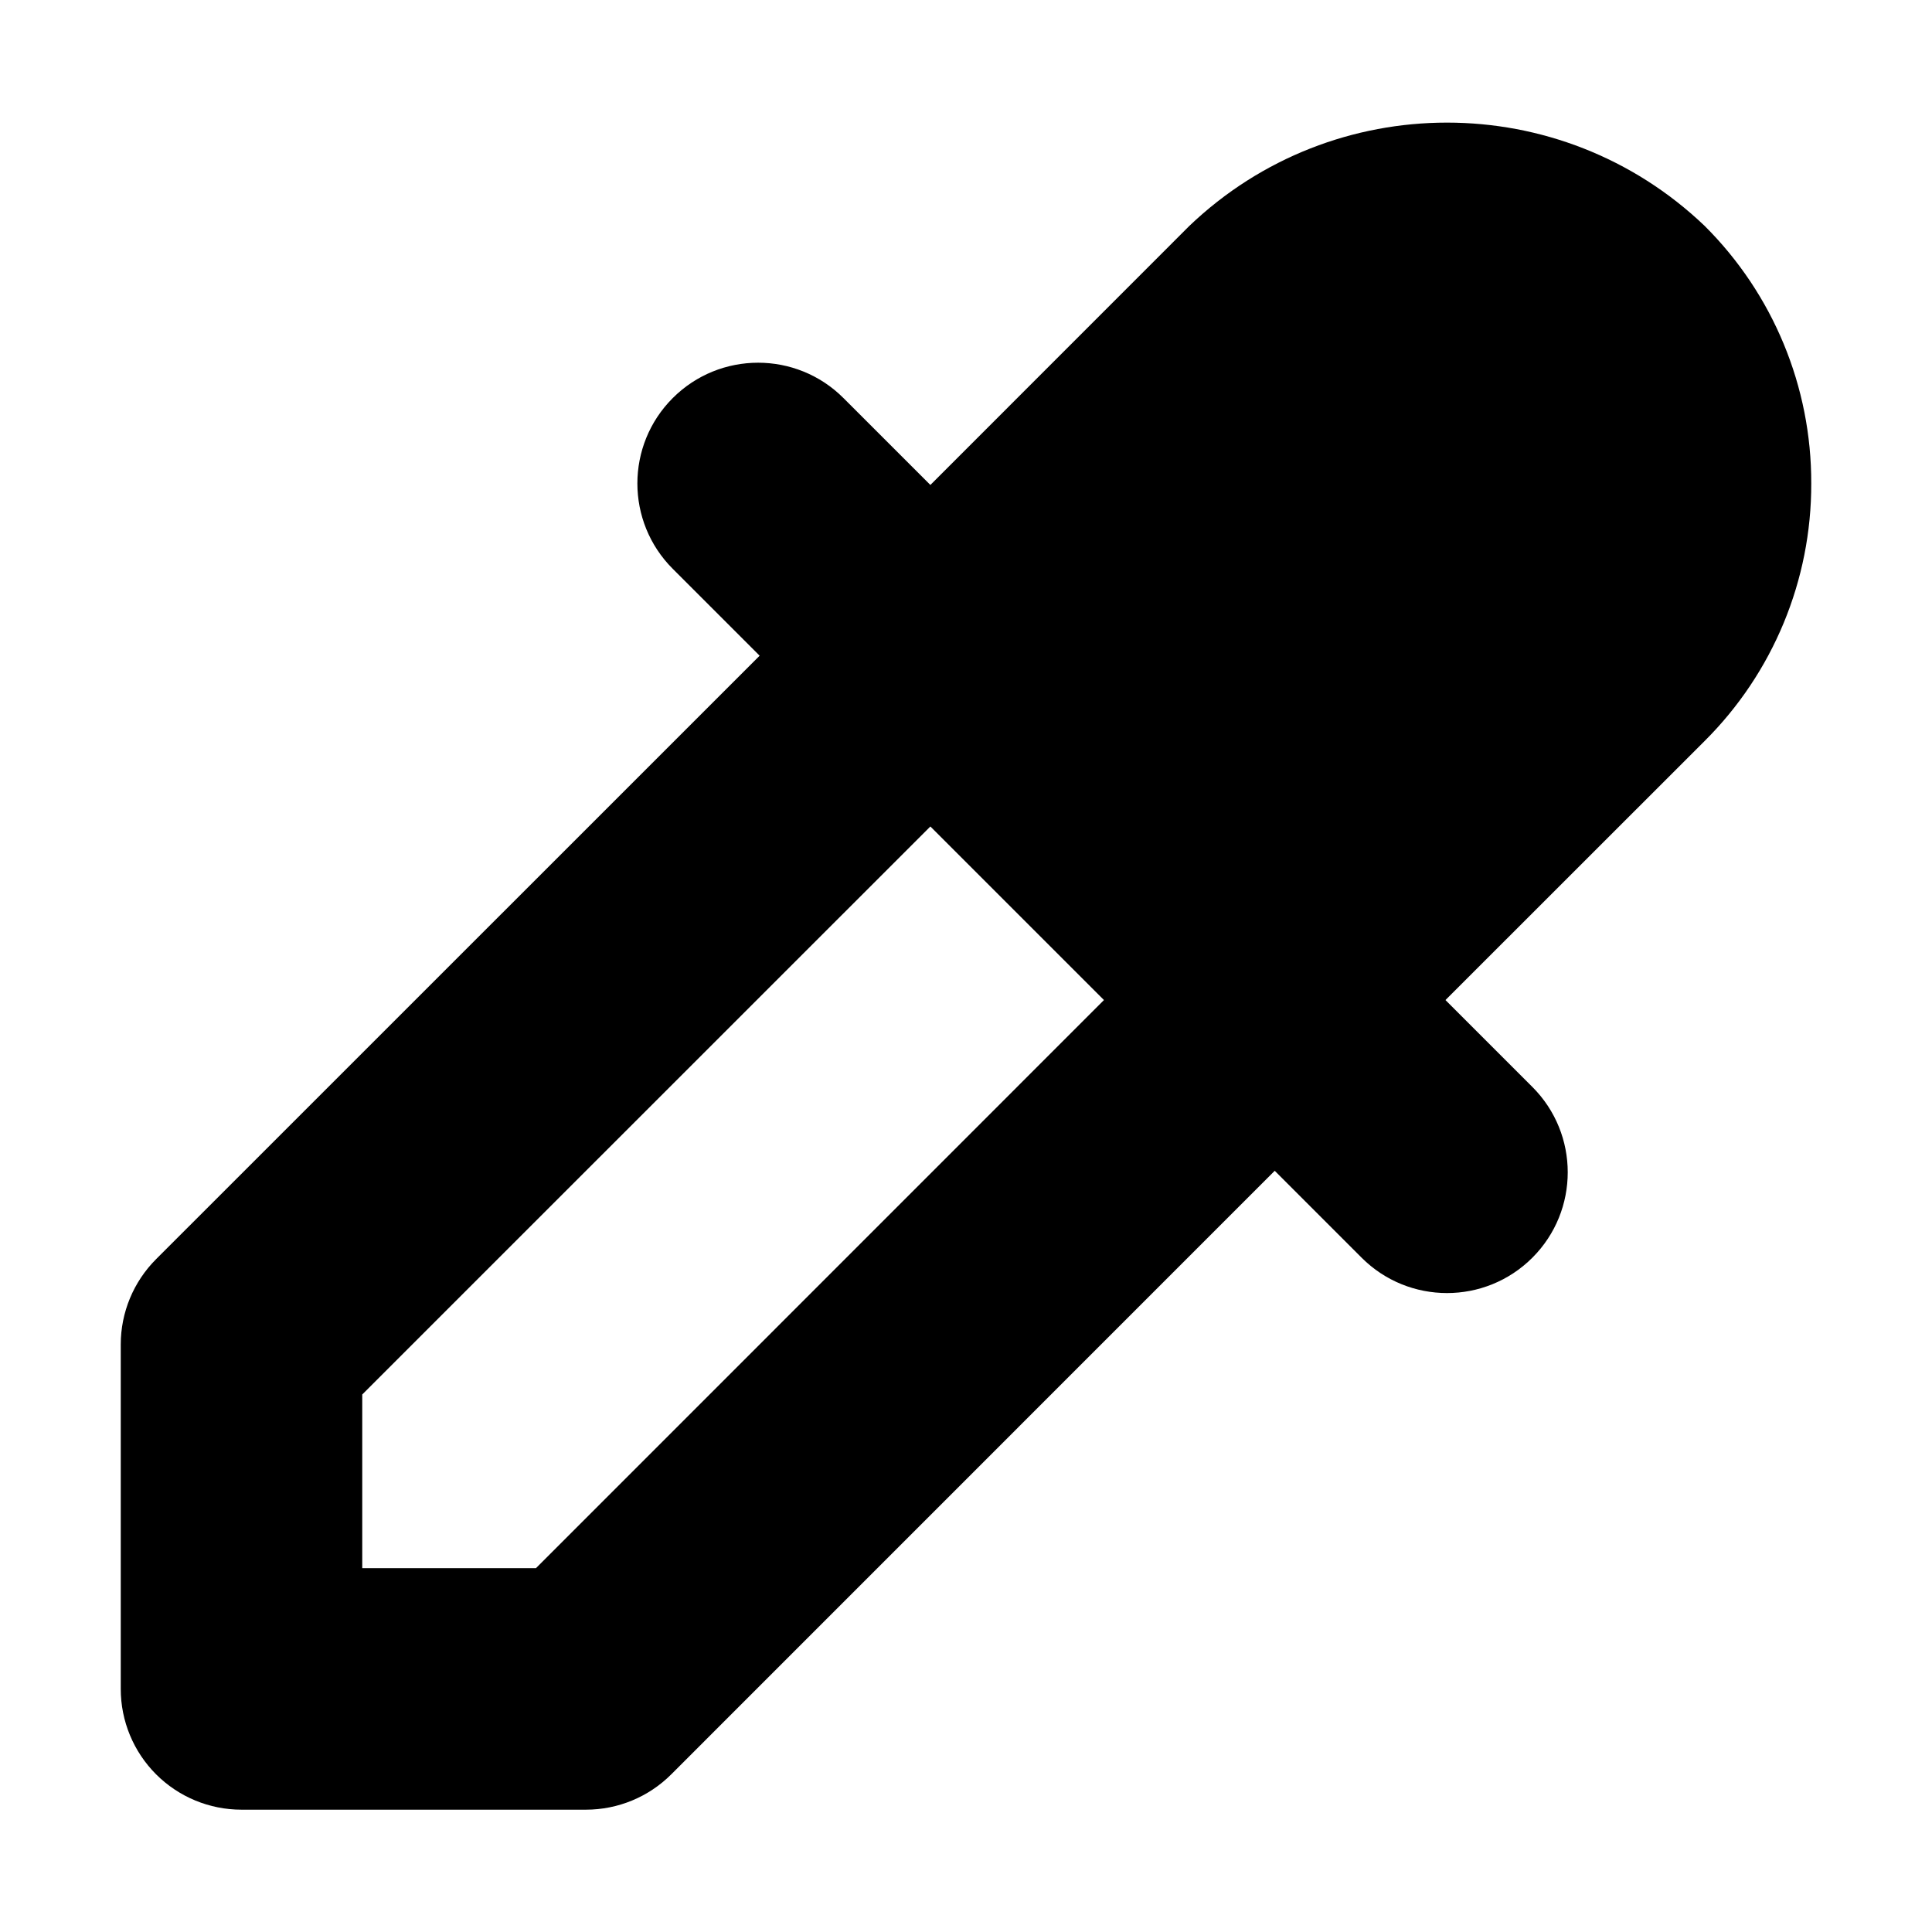
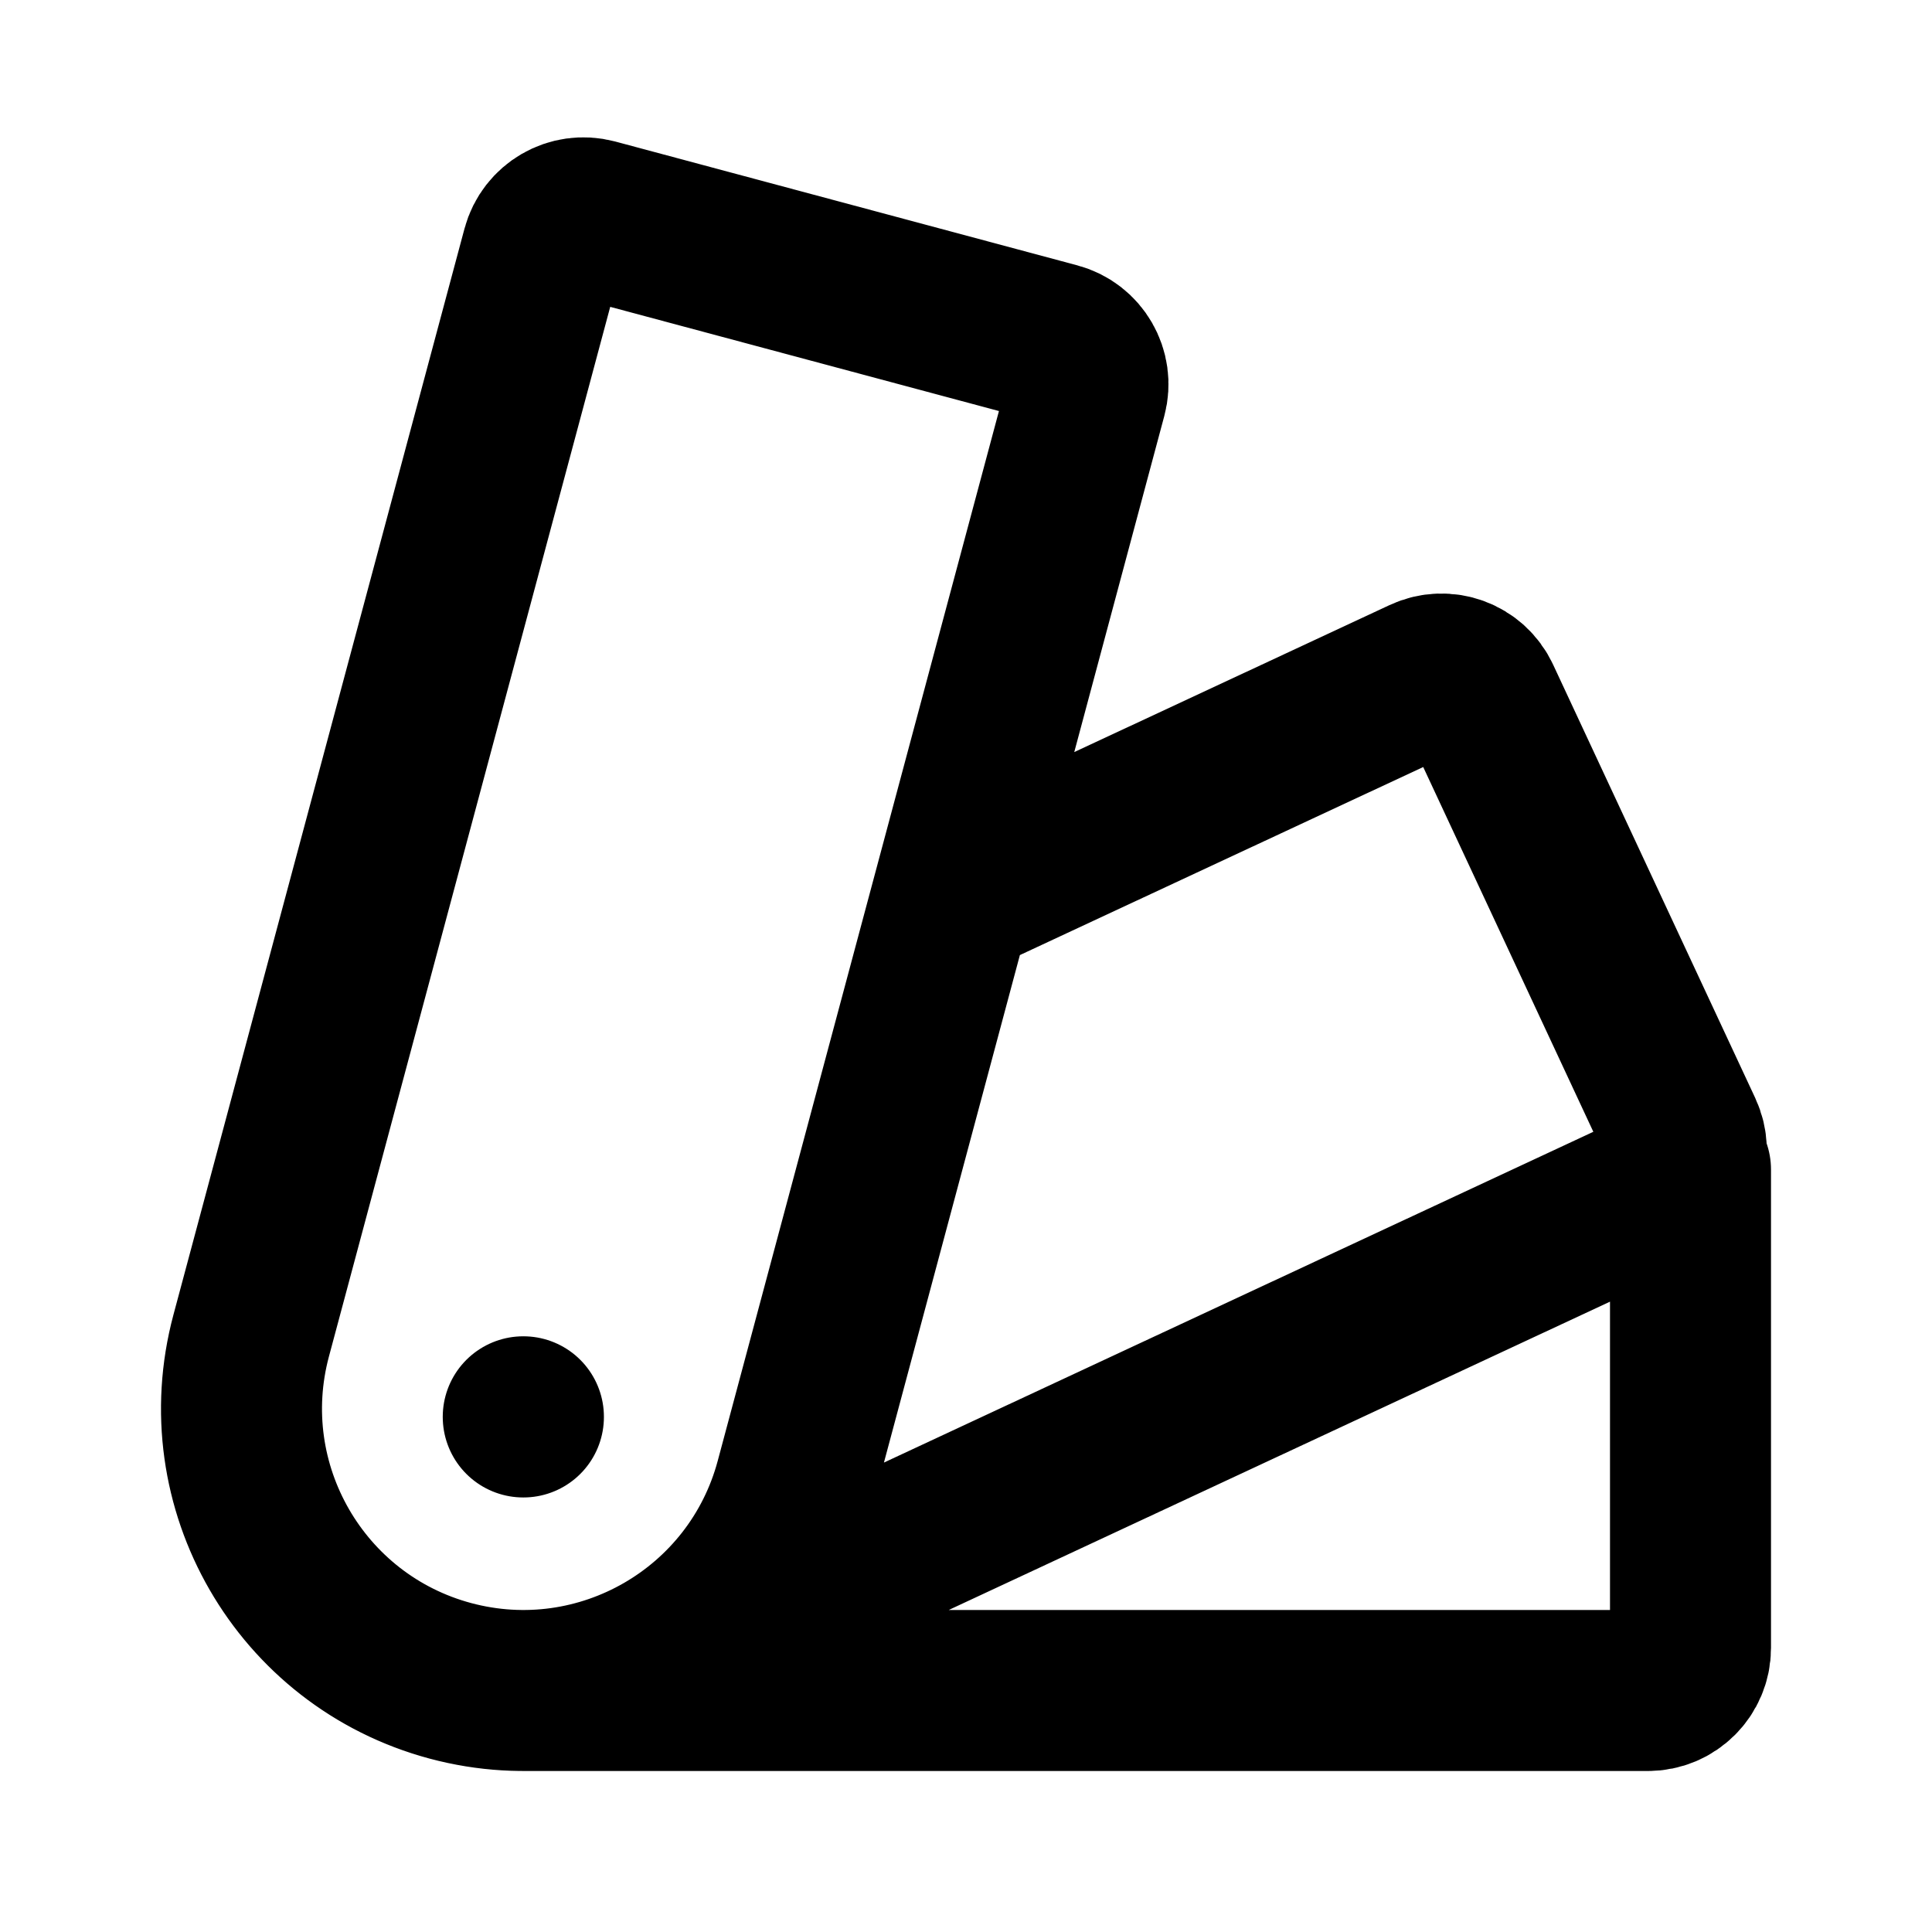
- <svg xmlns="http://www.w3.org/2000/svg" fill="#000000" width="800px" height="800px" viewBox="0 0 96 96">
-   <path d="M90,24.022a17.981,17.981,0,0,0-5.297-12.797,18.533,18.533,0,0,0-25.605,0L46.23,24.097,41.912,19.78a5.999,5.999,0,1,0-8.484,8.484l4.318,4.318L7.758,62.565A5.996,5.996,0,0,0,6,66.807V83.922a5.997,5.997,0,0,0,6,6H29.115a5.996,5.996,0,0,0,4.242-1.758L63.34,58.176l4.318,4.318A5.999,5.999,0,0,0,76.143,54.01L71.825,49.692,84.697,36.825A17.986,17.986,0,0,0,90,24.022Zm-63.369,53.9H18V69.291L46.23,41.067l8.625,8.625Z" />
+ <svg xmlns="http://www.w3.org/2000/svg" width="800px" height="800px" viewBox="0 0 24 24" fill="none">
+   <g id="Edit / Swatches_Palette">
+     <path id="Vector" d="M6.5 21H20.471C20.763 21 21 20.763 21 20.471L21 14.529M7.98 20.671L20.642 14.767C20.907 14.643 21.022 14.329 20.898 14.063L18.387 8.679C18.264 8.414 17.949 8.299 17.684 8.423L12.03 11.059M9.882 18.405C9.382 20.272 7.462 21.38 5.595 20.88C3.728 20.379 2.62 18.46 3.12 16.593L6.736 3.099C6.812 2.816 7.102 2.649 7.384 2.724L13.123 4.262C13.405 4.337 13.573 4.628 13.497 4.91L9.882 18.405ZM6.5 17.6H6.502L6.502 17.602L6.5 17.602V17.6Z" stroke="#000000" stroke-width="2" stroke-linecap="round" stroke-linejoin="round" />
+   </g>
</svg>
